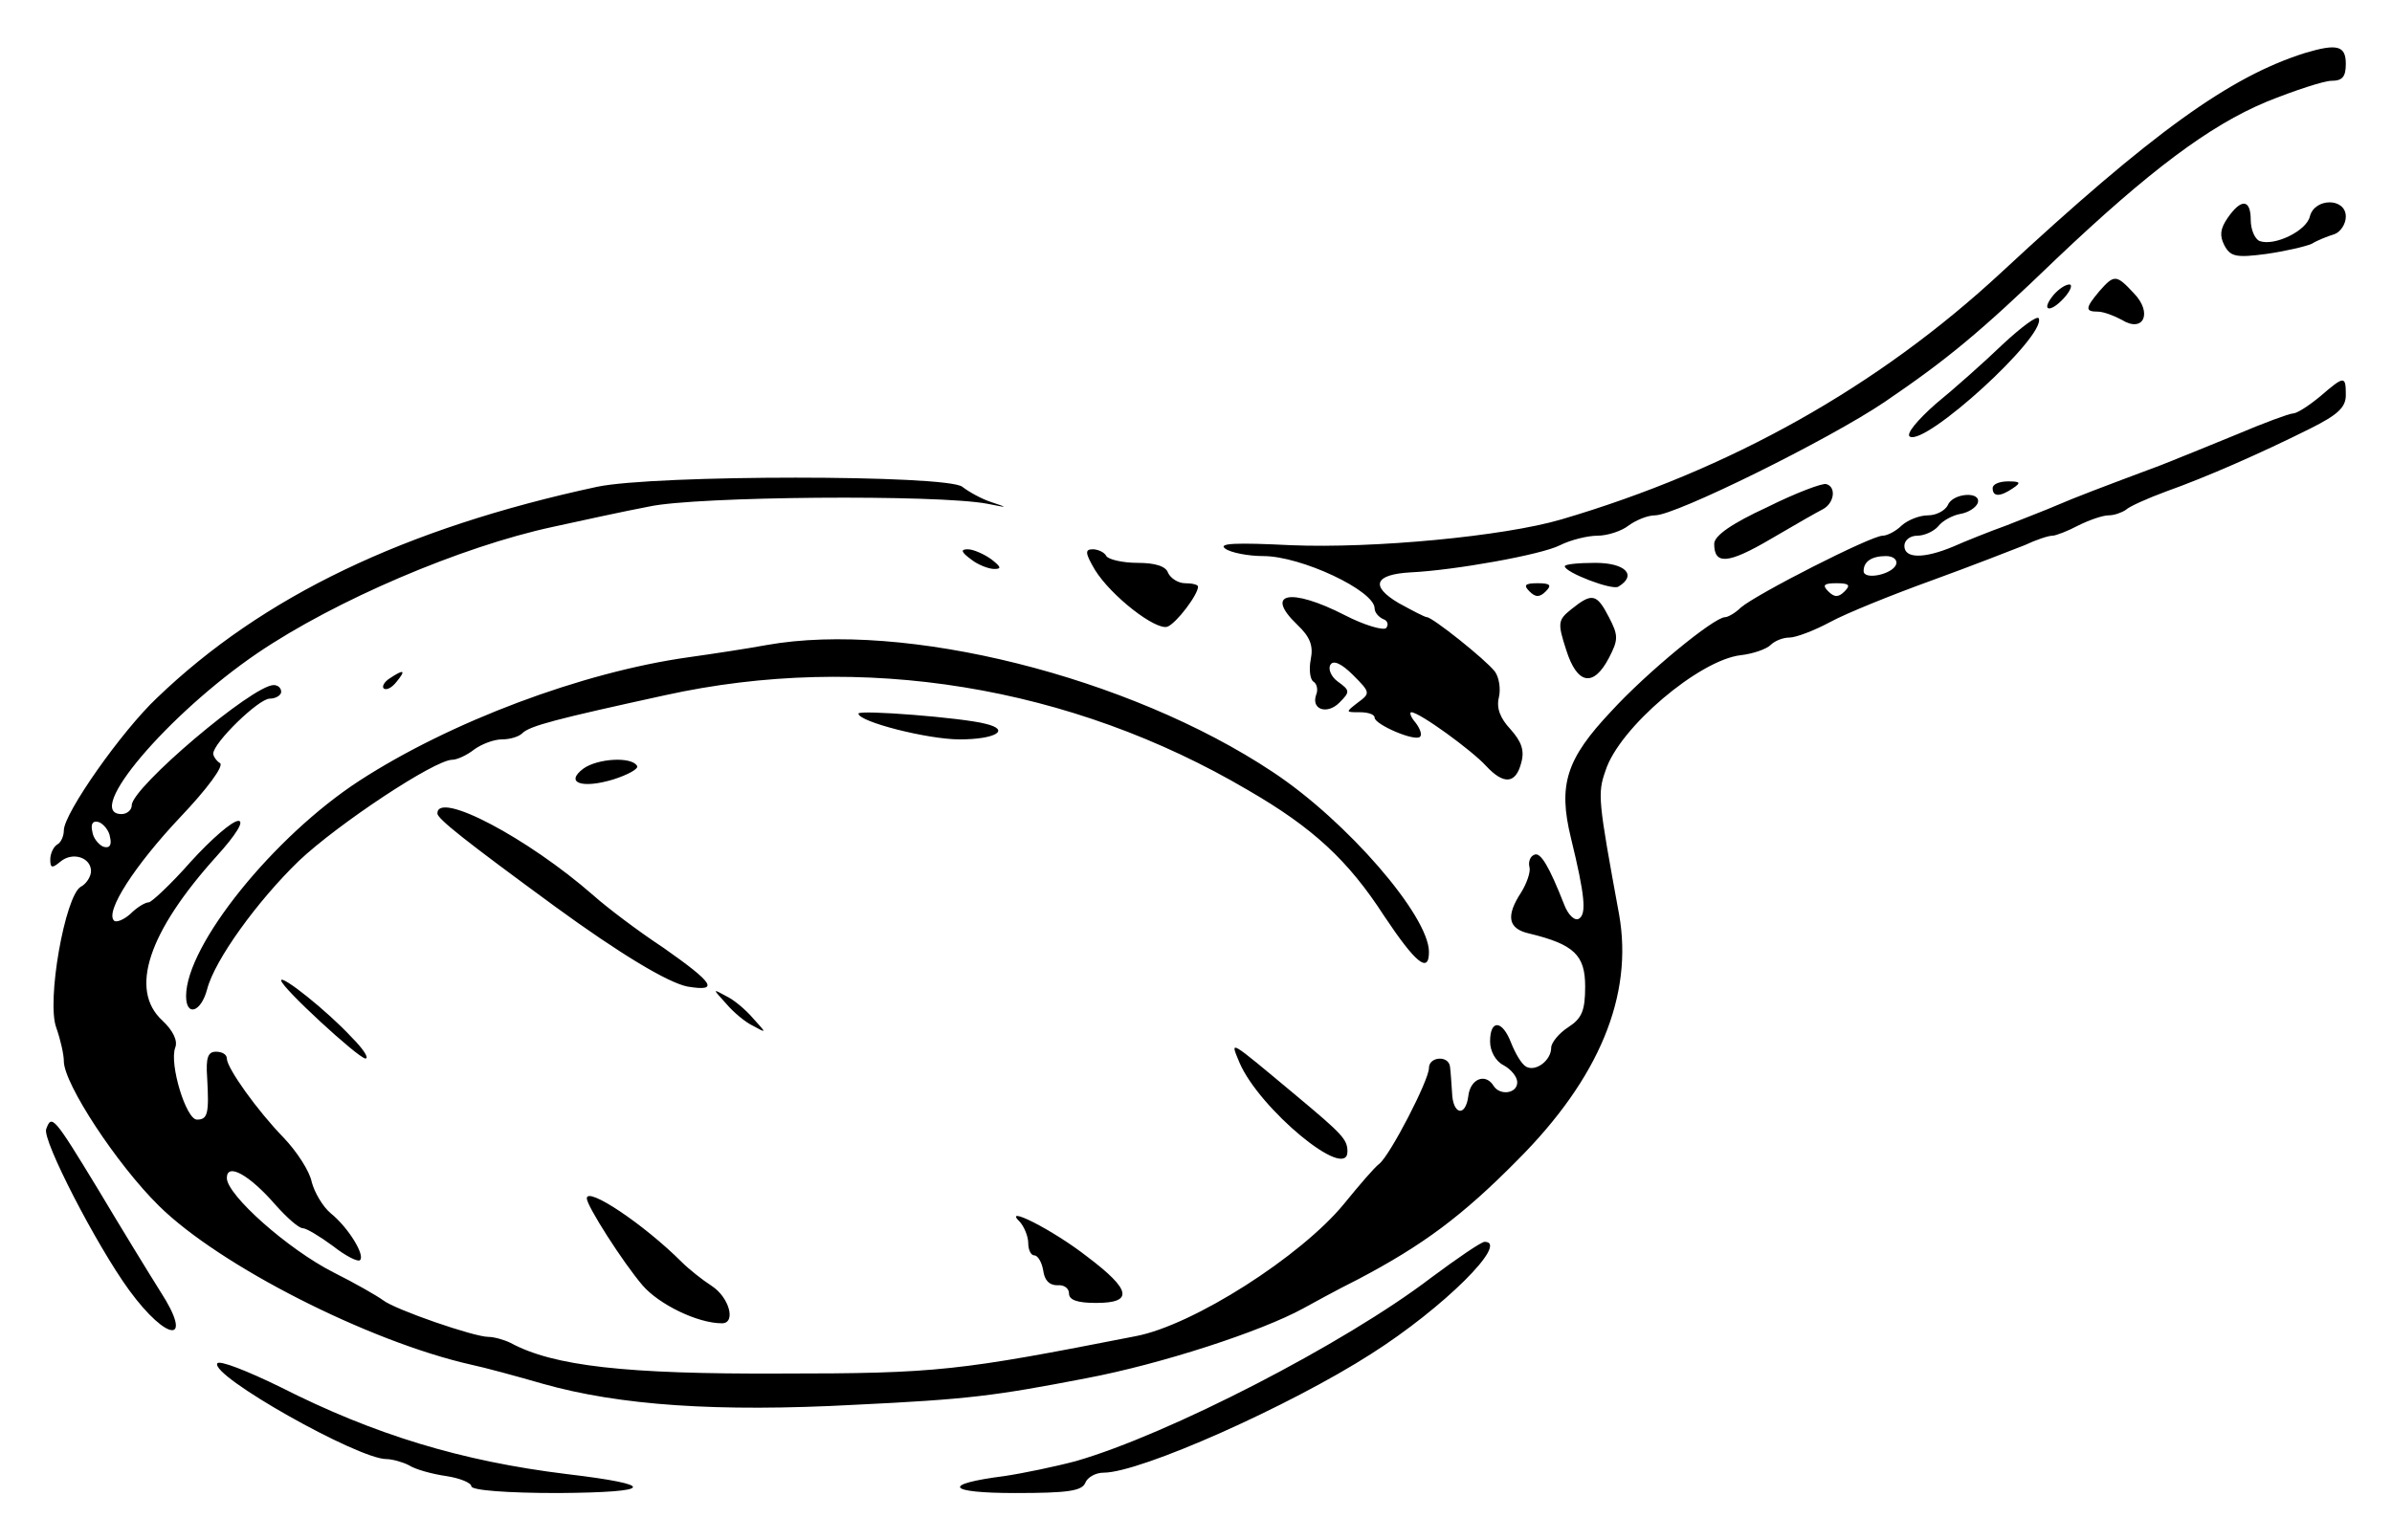
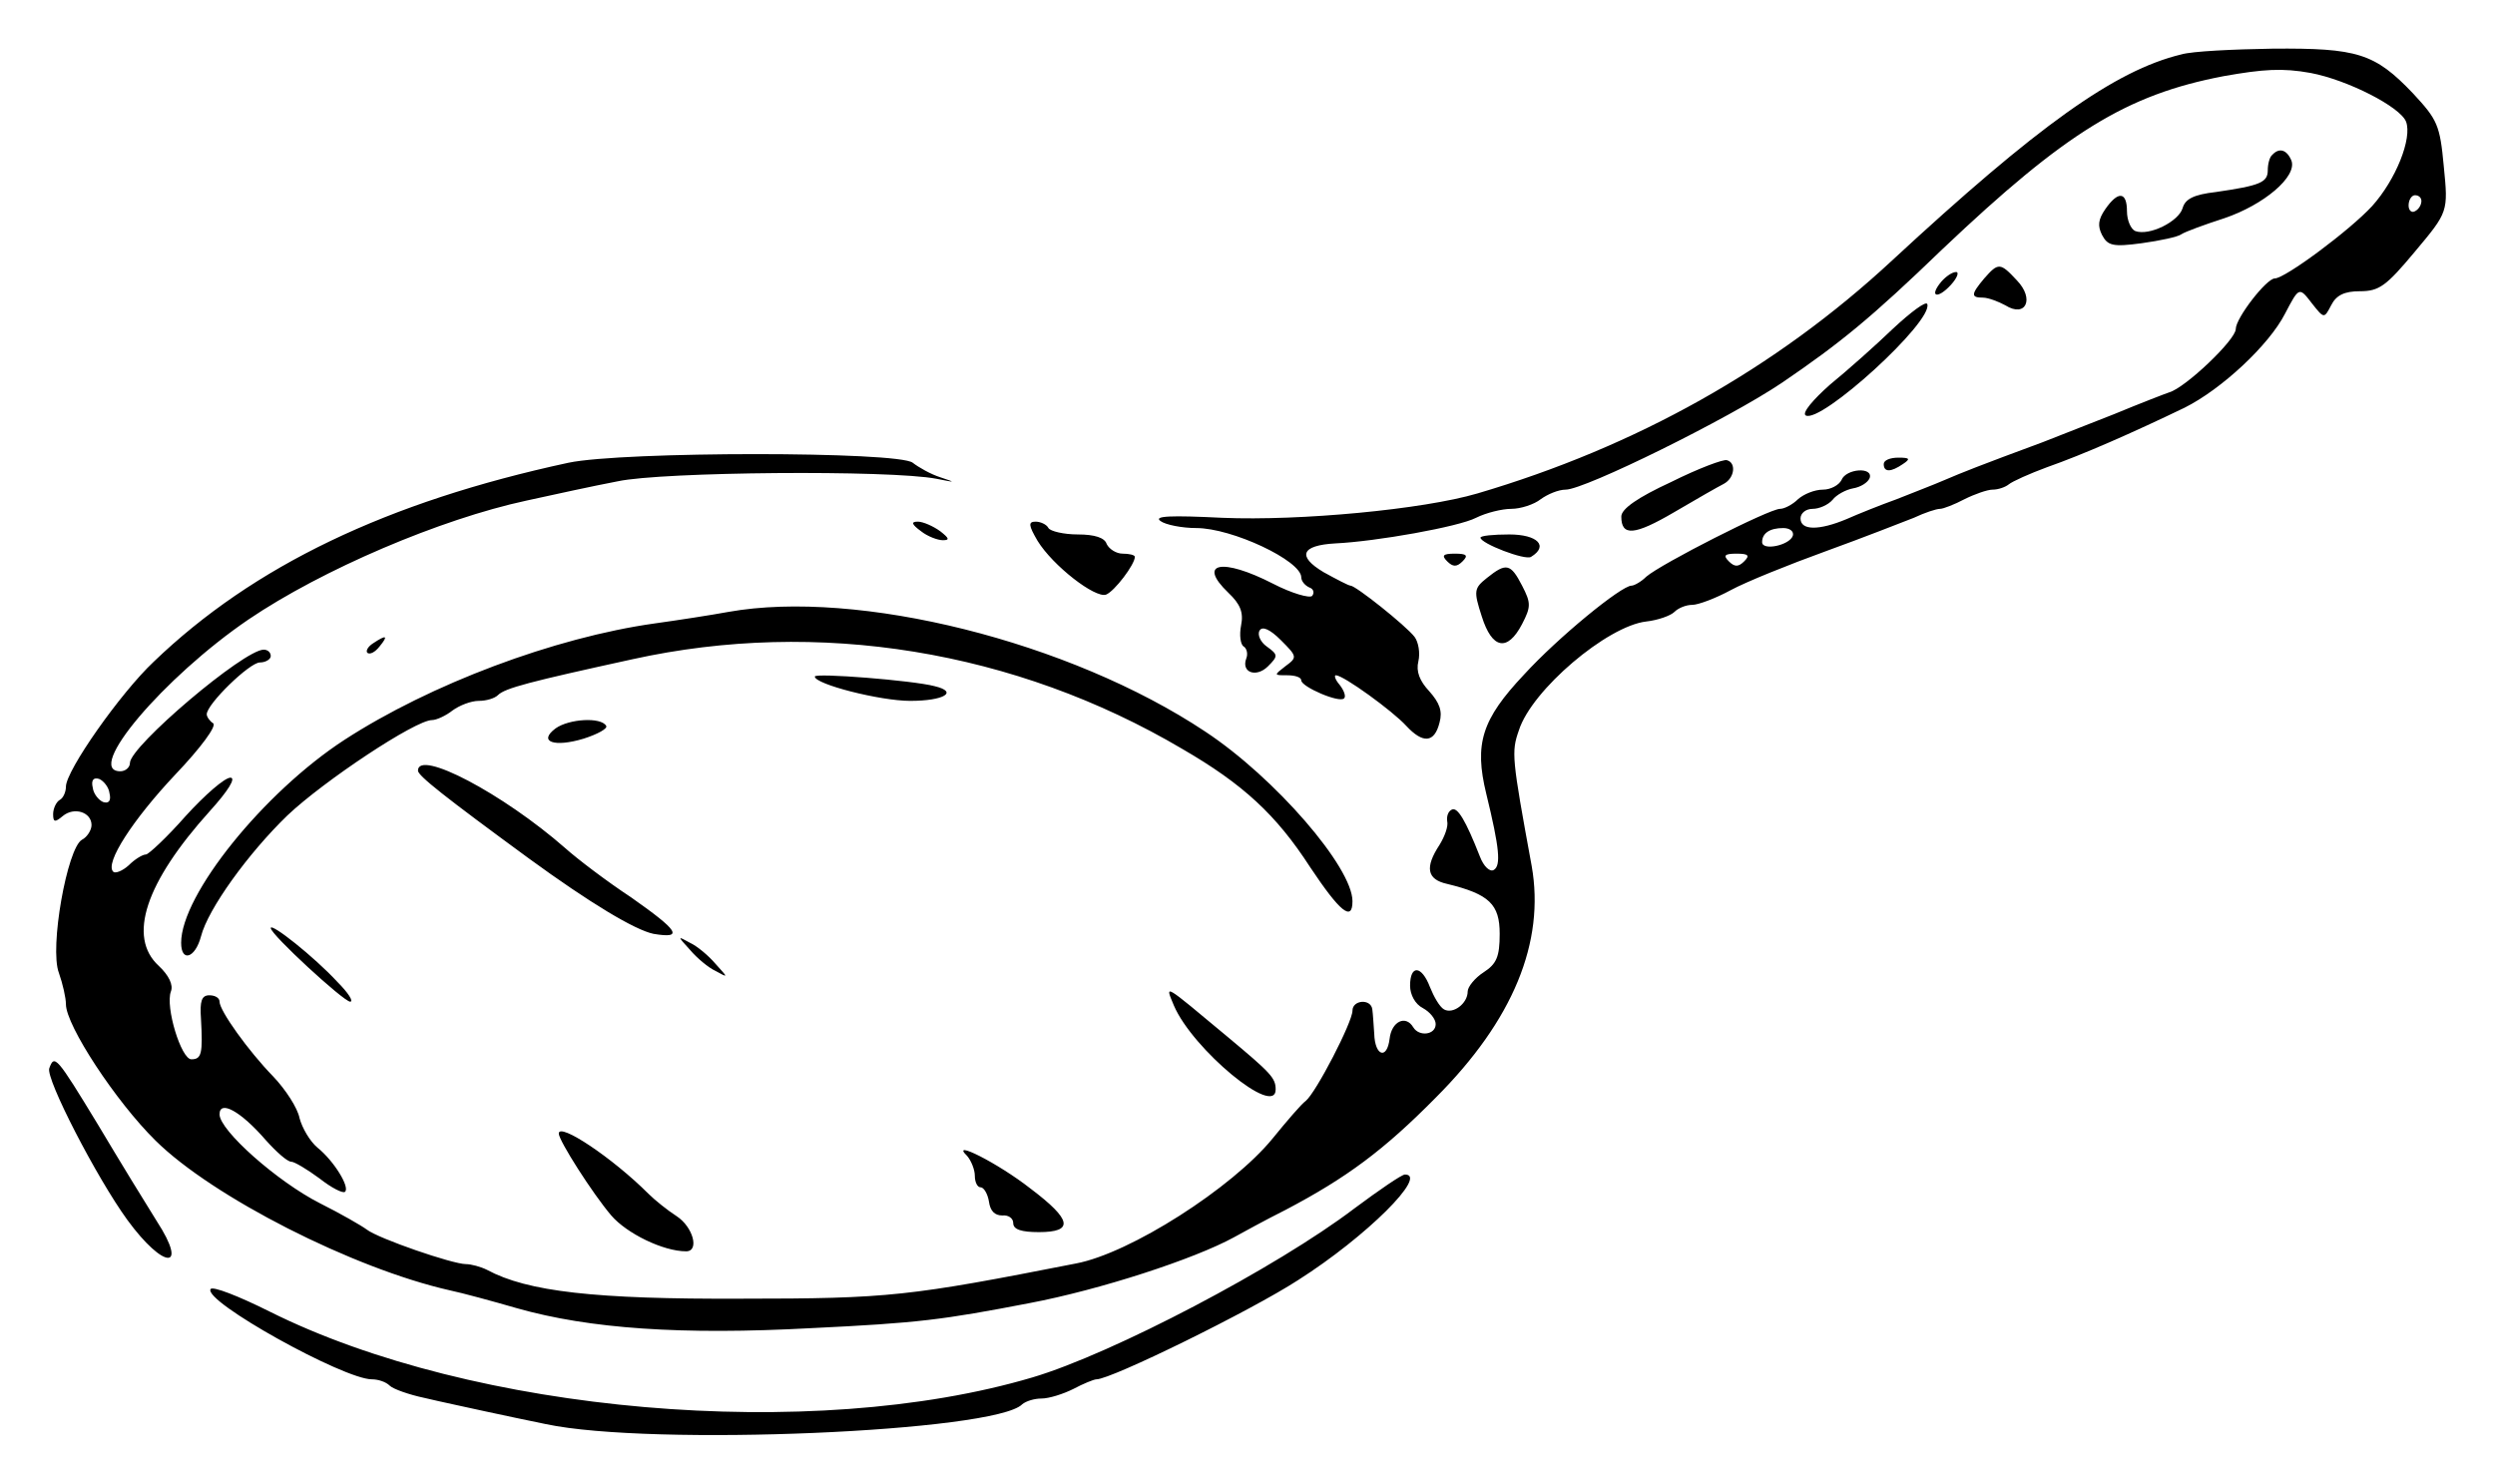
- <svg xmlns="http://www.w3.org/2000/svg" viewBox="134.6 80.1 352.2 226.7" preserveAspectRatio="xMidYMid meet" aria-hidden="true">
-   <g transform="translate(0,300) scale(0.1,-0.1)" fill="currentColor" stroke="none">
-     <path d="M4740 2121 c-111 -35 -225 -117 -447 -323 -182 -169 -400 -291 -648 -364 -85 -25 -277 -43 -398 -38 -81 4 -108 3 -97 -5 8 -6 34 -11 56 -11 56 0 164 -51 164 -77 0 -6 6 -13 13 -16 6 -2 8 -8 4 -13 -4 -4 -32 4 -61 19 -80 41 -119 33 -70 -14 19 -18 24 -31 20 -51 -3 -15 -1 -30 4 -33 5 -3 7 -12 4 -19 -8 -22 16 -30 34 -12 16 16 16 18 -2 31 -10 7 -15 19 -11 25 4 7 16 2 33 -15 26 -26 26 -27 7 -41 -18 -14 -18 -14 3 -14 12 0 22 -3 22 -8 0 -10 60 -36 67 -28 3 3 0 12 -7 21 -7 8 -9 15 -6 15 12 0 89 -56 110 -79 26 -28 44 -27 52 5 5 18 0 31 -16 49 -15 16 -21 31 -17 47 3 13 0 30 -6 38 -14 18 -92 80 -100 80 -3 0 -22 10 -42 21 -42 25 -35 42 18 45 64 3 193 26 220 40 16 8 41 14 55 14 15 0 36 7 46 15 11 8 28 15 39 15 30 0 255 111 338 167 91 62 139 101 253 211 136 129 225 196 309 231 42 17 85 31 96 31 16 0 21 6 21 25 0 27 -13 30 -60 16z M4626 1878 c-11 -16 -12 -26 -5 -40 9 -17 17 -19 62 -13 28 4 58 11 67 15 8 5 23 11 33 14 9 3 17 15 17 26 0 28 -46 28 -53 0 -5 -21 -52 -44 -74 -36 -7 3 -13 17 -13 31 0 31 -14 32 -34 3z M4437 1770 c-21 -25 -21 -30 -2 -30 8 0 24 -6 35 -12 32 -20 46 10 18 39 -26 28 -29 28 -51 3z M4370 1765 c-20 -24 -6 -28 15 -5 10 11 13 20 8 20 -6 0 -16 -7 -23 -15z M4295 1692 c-27 -26 -72 -66 -99 -88 -26 -23 -44 -44 -38 -48 23 -14 200 147 190 174 -2 5 -25 -12 -53 -38z M4762 1615 c-17 -14 -34 -25 -40 -25 -5 0 -43 -14 -83 -31 -41 -17 -91 -37 -111 -45 -91 -34 -125 -47 -153 -59 -16 -7 -50 -20 -75 -30 -25 -9 -60 -23 -78 -31 -43 -18 -72 -18 -72 1 0 8 8 15 19 15 10 0 24 6 31 14 6 8 21 16 32 18 12 2 23 9 26 16 6 18 -37 15 -44 -3 -4 -8 -17 -15 -29 -15 -13 0 -30 -7 -39 -15 -8 -8 -21 -15 -28 -15 -17 0 -186 -86 -209 -106 -8 -8 -19 -14 -23 -14 -16 0 -115 -81 -168 -139 -66 -70 -78 -108 -59 -186 21 -86 23 -112 12 -119 -6 -4 -16 5 -22 21 -22 56 -35 78 -44 73 -6 -2 -9 -11 -7 -18 2 -7 -4 -24 -12 -37 -23 -35 -20 -54 12 -61 66 -16 82 -32 82 -78 0 -36 -5 -47 -25 -60 -14 -9 -25 -23 -25 -30 0 -19 -23 -36 -37 -28 -7 4 -16 20 -22 35 -13 34 -31 35 -31 2 0 -14 8 -29 20 -35 11 -6 20 -17 20 -25 0 -17 -26 -20 -35 -5 -12 19 -34 10 -37 -15 -4 -32 -23 -28 -24 5 -1 14 -2 31 -3 38 -2 17 -31 15 -31 -2 0 -18 -57 -128 -73 -141 -7 -5 -30 -32 -52 -59 -63 -77 -222 -179 -307 -195 -260 -51 -291 -55 -523 -55 -228 -1 -334 11 -397 45 -10 5 -25 9 -33 9 -21 0 -137 40 -155 54 -8 6 -41 25 -73 41 -67 34 -157 114 -157 139 0 23 33 5 72 -40 17 -19 34 -34 40 -34 5 0 25 -12 44 -26 19 -15 37 -24 40 -21 8 7 -17 48 -43 69 -12 10 -24 31 -28 46 -3 16 -22 45 -41 65 -39 40 -84 103 -84 117 0 6 -7 10 -16 10 -12 0 -15 -9 -13 -38 3 -53 1 -62 -15 -62 -16 0 -41 82 -32 106 4 10 -3 25 -19 40 -49 45 -21 130 80 242 29 32 41 52 32 52 -9 0 -40 -27 -70 -60 -29 -33 -58 -60 -62 -60 -5 0 -17 -7 -27 -17 -10 -9 -21 -13 -24 -10 -14 13 31 82 97 152 40 42 65 76 59 80 -5 3 -10 10 -10 14 0 16 67 81 83 81 9 0 17 5 17 10 0 6 -5 10 -11 10 -31 0 -209 -151 -209 -177 0 -7 -7 -13 -15 -13 -57 0 68 147 200 237 115 78 300 157 435 186 41 9 105 23 142 30 69 15 425 18 498 4 30 -6 31 -6 7 2 -16 5 -35 16 -44 23 -22 18 -453 18 -538 0 -283 -61 -492 -161 -648 -311 -52 -49 -137 -170 -137 -195 0 -8 -4 -18 -10 -21 -5 -3 -10 -13 -10 -22 0 -13 3 -13 15 -3 18 15 45 6 45 -14 0 -8 -7 -19 -15 -23 -23 -13 -51 -169 -36 -208 6 -17 11 -39 11 -49 0 -33 78 -152 140 -213 89 -88 309 -200 460 -234 19 -4 67 -17 105 -28 113 -32 257 -42 460 -31 167 8 205 13 340 39 111 21 258 69 320 103 11 6 47 26 81 43 95 50 153 93 234 175 121 121 171 243 150 362 -31 169 -32 178 -20 212 20 63 138 163 199 170 18 2 38 9 44 15 6 6 18 11 28 11 9 0 36 10 60 23 24 13 91 40 149 61 58 21 119 45 137 52 17 8 35 14 41 14 5 0 23 7 38 15 16 8 36 15 45 15 8 0 19 4 25 8 5 5 32 17 59 27 59 21 139 56 213 93 40 20 52 31 52 49 0 29 -2 29 -38 -2z m-624 -247 c-5 -15 -48 -24 -48 -10 0 14 12 22 33 22 10 0 17 -5 15 -12z m-76 -40 c-9 -9 -15 -9 -24 0 -9 9 -7 12 12 12 19 0 21 -3 12 -12z m-2554 -362 c3 -12 -1 -17 -10 -14 -7 3 -15 13 -16 22 -3 12 1 17 10 14 7 -3 15 -13 16 -22z M3948 1452 c-52 -24 -78 -42 -78 -54 0 -31 20 -30 83 7 34 20 69 40 77 44 17 9 20 33 5 37 -5 2 -45 -13 -87 -34z M4280 1480 c0 -13 11 -13 30 0 12 8 11 10 -7 10 -13 0 -23 -4 -23 -10z M2776 1375 c10 -8 26 -14 34 -14 11 0 10 3 -4 14 -11 8 -27 15 -35 15 -11 0 -10 -4 5 -15z M2958 1360 c24 -39 90 -90 107 -84 13 5 45 47 45 59 0 3 -9 5 -19 5 -10 0 -21 7 -25 15 -3 10 -19 15 -45 15 -22 0 -43 5 -46 10 -3 6 -13 10 -20 10 -12 0 -11 -6 3 -30z M3650 1365 c0 -9 70 -36 79 -30 28 17 10 35 -34 35 -25 0 -45 -2 -45 -5z M3598 1328 c9 -9 15 -9 24 0 9 9 7 12 -12 12 -19 0 -21 -3 -12 -12z M3660 1302 c-20 -16 -21 -20 -8 -60 16 -51 40 -56 63 -12 14 27 14 33 0 60 -18 35 -25 36 -55 12z M2475 1249 c-27 -5 -79 -13 -115 -18 -157 -22 -351 -95 -485 -182 -126 -82 -255 -242 -255 -317 0 -31 22 -24 31 10 11 43 74 130 135 189 57 54 200 149 226 149 7 0 22 7 32 15 11 8 29 15 41 15 12 0 25 4 30 9 11 11 50 21 210 56 290 64 598 14 859 -140 95 -55 147 -103 200 -185 46 -69 66 -86 66 -53 0 53 -121 193 -230 265 -212 141 -543 223 -745 187z M1920 1200 c-8 -5 -12 -12 -9 -15 4 -3 12 1 19 10 14 17 11 19 -10 5z M2610 1148 c0 -12 102 -38 149 -38 53 0 76 14 38 23 -34 9 -187 21 -187 15z M2205 1067 c-28 -21 -2 -30 44 -16 22 7 38 16 35 20 -8 14 -58 11 -79 -4z M1990 1001 c0 -8 42 -41 173 -137 96 -70 166 -112 195 -118 48 -8 39 5 -35 57 -38 25 -84 60 -103 77 -97 85 -230 155 -230 121z M1760 755 c0 -10 113 -114 124 -115 6 0 -3 14 -20 31 -36 39 -104 93 -104 84z M2415 721 c11 -13 29 -28 40 -33 20 -11 20 -11 0 11 -11 13 -29 28 -40 33 -20 11 -20 11 0 -11z M3171 634 c29 -68 159 -176 159 -131 0 18 -8 26 -75 82 -102 85 -98 83 -84 49z M1414 536 c-6 -16 74 -171 122 -237 57 -78 96 -79 46 -2 -17 27 -58 94 -92 151 -65 107 -68 110 -76 88z M2210 434 c0 -11 53 -94 82 -128 24 -28 81 -56 117 -56 21 0 11 38 -15 55 -14 9 -34 25 -44 35 -56 56 -140 112 -140 94z M2848 399 c6 -7 12 -21 12 -31 0 -10 4 -18 9 -18 5 0 11 -10 13 -22 2 -15 9 -22 21 -22 9 1 17 -4 17 -12 0 -10 13 -14 40 -14 55 0 52 19 -13 68 -51 40 -127 78 -99 51z M3453 317 c-127 -97 -387 -231 -523 -270 -30 -8 -78 -18 -105 -22 -94 -12 -85 -25 16 -25 77 0 98 3 103 15 3 8 15 15 27 15 54 0 274 98 394 175 107 68 204 165 167 165 -5 0 -40 -24 -79 -53z M1666 191 c-11 -18 207 -141 249 -141 8 0 23 -4 33 -9 9 -6 34 -13 55 -16 20 -3 37 -10 37 -15 0 -6 53 -10 128 -10 142 1 147 12 12 28 -155 19 -283 58 -421 128 -49 24 -90 40 -93 35z" />
+ <svg xmlns="http://www.w3.org/2000/svg" viewBox="133.7 79.5 389.8 231.8" preserveAspectRatio="xMidYMid meet" aria-hidden="true">
+   <g transform="translate(0,327) scale(0.1,-0.1)" fill="currentColor" stroke="none">
+     <path d="M4745 2390 c-104 -25 -225 -112 -452 -322 -182 -169 -400 -291 -648 -364 -85 -25 -277 -43 -398 -38 -81 4 -108 3 -97 -5 8 -6 34 -11 56 -11 56 0 164 -51 164 -77 0 -6 6 -13 13 -16 6 -2 8 -8 4 -13 -4 -4 -32 4 -61 19 -80 41 -119 33 -70 -14 19 -18 24 -31 20 -51 -3 -15 -1 -30 4 -33 5 -3 7 -12 4 -19 -8 -22 16 -30 34 -12 16 16 16 18 -2 31 -10 7 -15 19 -11 25 4 7 16 2 33 -15 26 -26 26 -27 7 -41 -18 -14 -18 -14 3 -14 12 0 22 -3 22 -8 0 -10 60 -36 67 -28 3 3 0 12 -7 21 -7 8 -9 15 -6 15 12 0 89 -56 110 -79 26 -28 44 -27 52 5 5 18 0 31 -16 49 -15 16 -21 31 -17 47 3 13 0 30 -6 38 -14 18 -92 80 -100 80 -3 0 -22 10 -42 21 -42 25 -35 42 18 45 64 3 193 26 220 40 16 8 41 14 55 14 15 0 36 7 46 15 11 8 28 15 39 15 30 0 255 111 338 167 91 62 139 101 251 209 192 182 287 241 439 270 62 11 92 13 136 5 58 -11 140 -53 149 -76 10 -26 -16 -91 -53 -132 -35 -38 -136 -113 -152 -113 -13 0 -61 -62 -61 -79 0 -17 -79 -92 -104 -99 -6 -2 -45 -17 -86 -34 -41 -16 -92 -36 -112 -44 -100 -37 -125 -47 -153 -59 -16 -7 -50 -20 -75 -30 -25 -9 -60 -23 -78 -31 -43 -18 -72 -18 -72 1 0 8 8 15 19 15 10 0 24 6 31 14 6 8 21 16 32 18 12 2 23 9 26 16 6 18 -37 15 -44 -3 -4 -8 -17 -15 -29 -15 -13 0 -30 -7 -39 -15 -8 -8 -21 -15 -28 -15 -17 0 -186 -86 -209 -106 -8 -8 -19 -14 -23 -14 -16 0 -115 -81 -168 -139 -66 -70 -78 -108 -59 -186 21 -86 23 -112 12 -119 -6 -4 -16 5 -22 21 -22 56 -35 78 -44 73 -6 -3 -8 -11 -7 -18 2 -8 -4 -24 -12 -37 -23 -35 -20 -54 12 -61 66 -16 82 -32 82 -78 0 -36 -5 -47 -25 -60 -14 -9 -25 -23 -25 -30 0 -19 -23 -36 -37 -28 -7 4 -16 20 -22 35 -13 34 -31 35 -31 2 0 -14 8 -29 20 -35 11 -6 20 -17 20 -25 0 -17 -26 -20 -35 -5 -12 20 -34 9 -37 -18 -4 -33 -23 -27 -24 8 -1 14 -2 31 -3 38 -2 17 -31 15 -31 -2 0 -18 -57 -128 -73 -141 -7 -5 -30 -32 -52 -59 -63 -77 -222 -179 -307 -195 -260 -51 -291 -55 -523 -55 -228 -1 -334 11 -397 45 -10 5 -25 9 -33 9 -21 0 -137 40 -155 54 -8 6 -41 25 -73 41 -67 34 -157 114 -157 139 0 23 33 5 72 -40 17 -19 34 -34 40 -34 5 0 25 -12 44 -26 19 -15 37 -24 40 -21 8 7 -17 48 -43 69 -12 10 -24 31 -28 46 -3 16 -22 45 -41 65 -39 40 -84 103 -84 117 0 6 -7 10 -16 10 -12 0 -15 -9 -13 -37 3 -54 1 -63 -15 -63 -16 0 -41 82 -32 106 4 10 -3 25 -19 40 -49 45 -21 130 80 242 29 32 41 52 32 52 -9 0 -40 -27 -70 -60 -29 -33 -58 -60 -62 -60 -5 0 -17 -7 -27 -17 -10 -9 -21 -13 -24 -10 -14 13 31 82 97 152 40 42 65 76 59 80 -5 3 -10 10 -10 14 0 16 67 81 83 81 9 0 17 5 17 10 0 6 -5 10 -11 10 -31 0 -209 -151 -209 -177 0 -7 -7 -13 -15 -13 -57 0 68 147 200 237 115 78 300 157 435 186 41 9 105 23 142 30 69 15 425 18 498 4 30 -6 31 -6 7 2 -16 5 -35 16 -44 23 -22 18 -453 18 -538 0 -283 -61 -492 -161 -648 -311 -52 -49 -137 -170 -137 -195 0 -8 -4 -18 -10 -21 -5 -3 -10 -13 -10 -22 0 -13 3 -13 15 -3 18 15 45 6 45 -14 0 -8 -7 -19 -15 -23 -23 -13 -51 -169 -36 -208 6 -17 11 -39 11 -49 0 -33 78 -152 140 -213 89 -88 309 -200 460 -234 19 -4 67 -17 105 -28 113 -32 257 -42 460 -31 167 8 205 13 340 39 111 21 258 69 320 103 11 6 47 26 81 43 95 50 153 93 234 175 121 121 171 243 150 362 -31 169 -32 178 -20 212 20 63 138 163 199 170 18 2 38 9 44 15 6 6 18 11 28 11 9 0 36 10 60 23 24 13 91 40 149 61 58 21 119 45 137 52 17 8 35 14 41 14 5 0 23 7 38 15 16 8 36 15 44 15 9 0 20 4 25 8 6 5 33 17 60 27 57 20 134 54 215 93 58 29 132 98 157 147 22 42 22 42 42 16 19 -24 19 -24 30 -3 8 16 21 22 45 22 30 0 41 8 86 62 52 62 52 62 45 133 -6 65 -10 73 -48 114 -60 63 -87 71 -219 70 -62 -1 -126 -4 -143 -9z m375 -229 c0 -6 -4 -13 -10 -16 -5 -3 -10 1 -10 9 0 9 5 16 10 16 6 0 10 -4 10 -9z m-982 -523 c-5 -15 -48 -24 -48 -10 0 14 12 22 33 22 10 0 17 -5 15 -12z m-76 -40 c-9 -9 -15 -9 -24 0 -9 9 -7 12 12 12 19 0 21 -3 12 -12z m-2554 -362 c3 -12 -1 -17 -10 -14 -7 3 -15 13 -16 22 -3 12 1 17 10 14 7 -3 15 -13 16 -22z M4887 2233 c-4 -3 -7 -14 -7 -24 0 -19 -12 -24 -81 -34 -35 -4 -48 -11 -52 -25 -6 -21 -52 -44 -74 -36 -7 3 -13 17 -13 31 0 31 -14 32 -34 3 -11 -16 -12 -26 -5 -40 9 -17 17 -19 62 -13 29 4 57 10 62 14 6 4 36 15 67 25 62 21 114 65 105 90 -7 17 -19 21 -30 9z M4437 2040 c-21 -25 -21 -30 -2 -30 8 0 24 -6 35 -12 32 -20 46 10 18 39 -26 28 -29 28 -51 3z M4370 2035 c-20 -24 -6 -28 15 -5 10 11 13 20 8 20 -6 0 -16 -7 -23 -15z M4295 1962 c-27 -26 -72 -66 -99 -88 -26 -23 -44 -44 -38 -48 23 -14 200 147 190 174 -2 5 -25 -12 -53 -38z M3948 1722 c-52 -24 -78 -42 -78 -54 0 -31 20 -30 83 7 34 20 69 40 77 44 17 9 20 33 5 37 -5 2 -45 -13 -87 -34z M4280 1750 c0 -13 11 -13 30 0 12 8 11 10 -7 10 -13 0 -23 -4 -23 -10z M2776 1645 c10 -8 26 -14 34 -14 11 0 10 3 -4 14 -11 8 -27 15 -35 15 -11 0 -10 -4 5 -15z M2958 1630 c24 -39 90 -90 107 -84 13 5 45 47 45 59 0 3 -9 5 -19 5 -10 0 -21 7 -25 15 -3 10 -19 15 -45 15 -22 0 -43 5 -46 10 -3 6 -13 10 -20 10 -12 0 -11 -6 3 -30z M3650 1635 c0 -9 70 -36 79 -30 28 17 10 35 -34 35 -25 0 -45 -2 -45 -5z M3598 1598 c9 -9 15 -9 24 0 9 9 7 12 -12 12 -19 0 -21 -3 -12 -12z M3660 1572 c-20 -16 -21 -20 -8 -60 16 -51 40 -56 63 -12 14 27 14 33 0 60 -18 35 -25 36 -55 12z M2475 1519 c-27 -5 -79 -13 -115 -18 -157 -22 -351 -95 -485 -182 -126 -82 -255 -242 -255 -317 0 -31 22 -24 31 10 11 43 74 130 135 189 57 54 200 149 226 149 7 0 22 7 32 15 11 8 29 15 41 15 12 0 25 4 30 9 11 11 50 21 210 56 290 64 598 14 859 -140 95 -55 147 -103 200 -185 46 -69 66 -86 66 -53 0 53 -121 193 -230 265 -212 141 -543 223 -745 187z M1920 1470 c-8 -5 -12 -12 -9 -15 4 -3 12 1 19 10 14 17 11 19 -10 5z M2610 1418 c0 -12 102 -38 149 -38 53 0 76 14 38 23 -34 9 -187 21 -187 15z M2205 1337 c-28 -21 -2 -30 44 -16 22 7 38 16 35 20 -8 14 -58 11 -79 -4z M1990 1271 c0 -8 42 -41 173 -137 96 -70 166 -112 195 -118 48 -8 39 5 -35 57 -38 25 -84 60 -103 77 -97 85 -230 155 -230 121z M1760 1025 c0 -10 113 -114 124 -115 6 0 -3 14 -20 31 -36 39 -104 93 -104 84z M2415 991 c11 -13 29 -28 40 -33 20 -11 20 -11 0 11 -11 13 -29 28 -40 33 -20 11 -20 11 0 -11z M3171 904 c29 -68 159 -176 159 -131 0 18 -8 26 -75 82 -102 85 -98 83 -84 49z M1414 806 c-6 -16 74 -171 122 -237 57 -78 96 -79 46 -2 -17 27 -58 94 -92 151 -65 107 -68 110 -76 88z M2210 704 c0 -11 53 -94 82 -128 24 -28 81 -56 117 -56 21 0 11 38 -15 55 -14 9 -34 25 -44 35 -56 56 -140 112 -140 94z M2848 669 c6 -7 12 -21 12 -31 0 -10 4 -18 9 -18 5 0 11 -10 13 -22 2 -15 9 -22 21 -22 9 1 17 -4 17 -12 0 -10 13 -14 40 -14 55 0 52 19 -13 68 -51 40 -127 78 -99 51z M3453 587 c-121 -92 -378 -227 -503 -264 -344 -102 -874 -56 -1192 103 -48 24 -89 40 -92 35 -12 -19 208 -141 252 -141 10 0 22 -4 28 -10 5 -5 30 -14 54 -19 25 -6 68 -15 95 -21 28 -6 70 -15 95 -20 165 -35 702 -12 744 31 6 5 19 9 30 9 12 0 34 7 50 15 15 8 32 15 36 15 23 0 241 107 315 155 107 68 204 165 167 165 -5 0 -40 -24 -79 -53z" />
  </g>
</svg>
